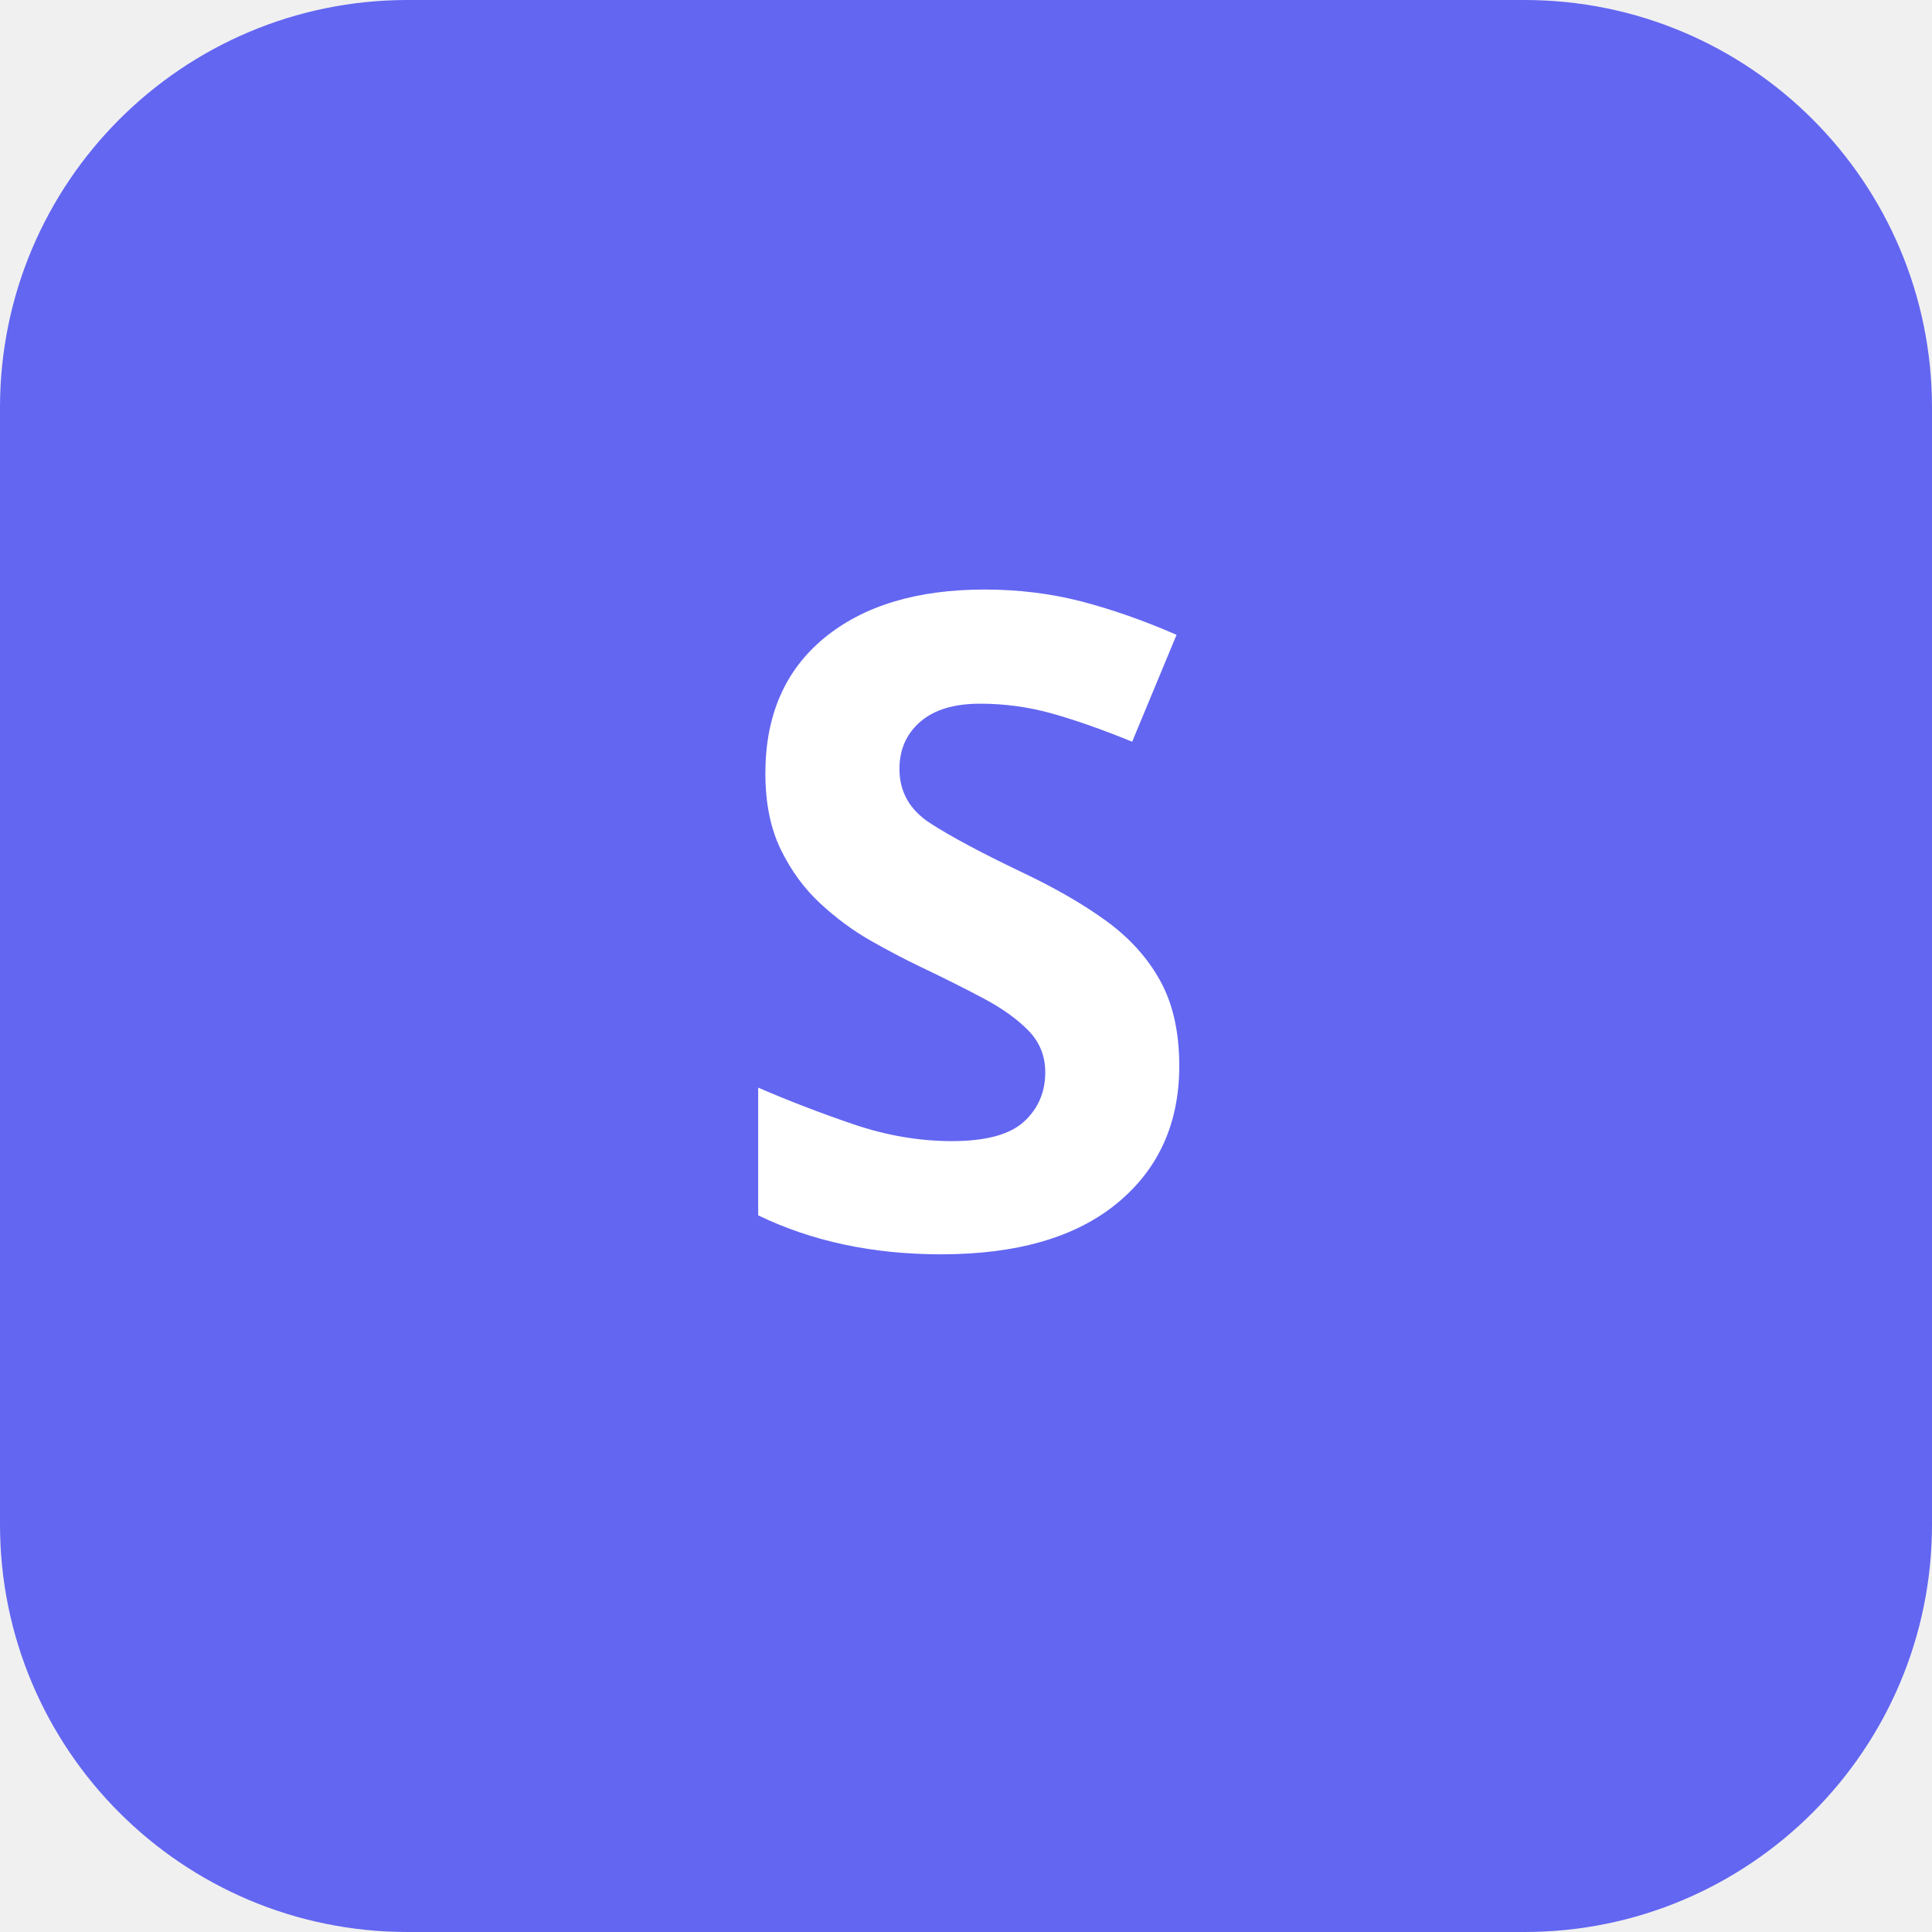
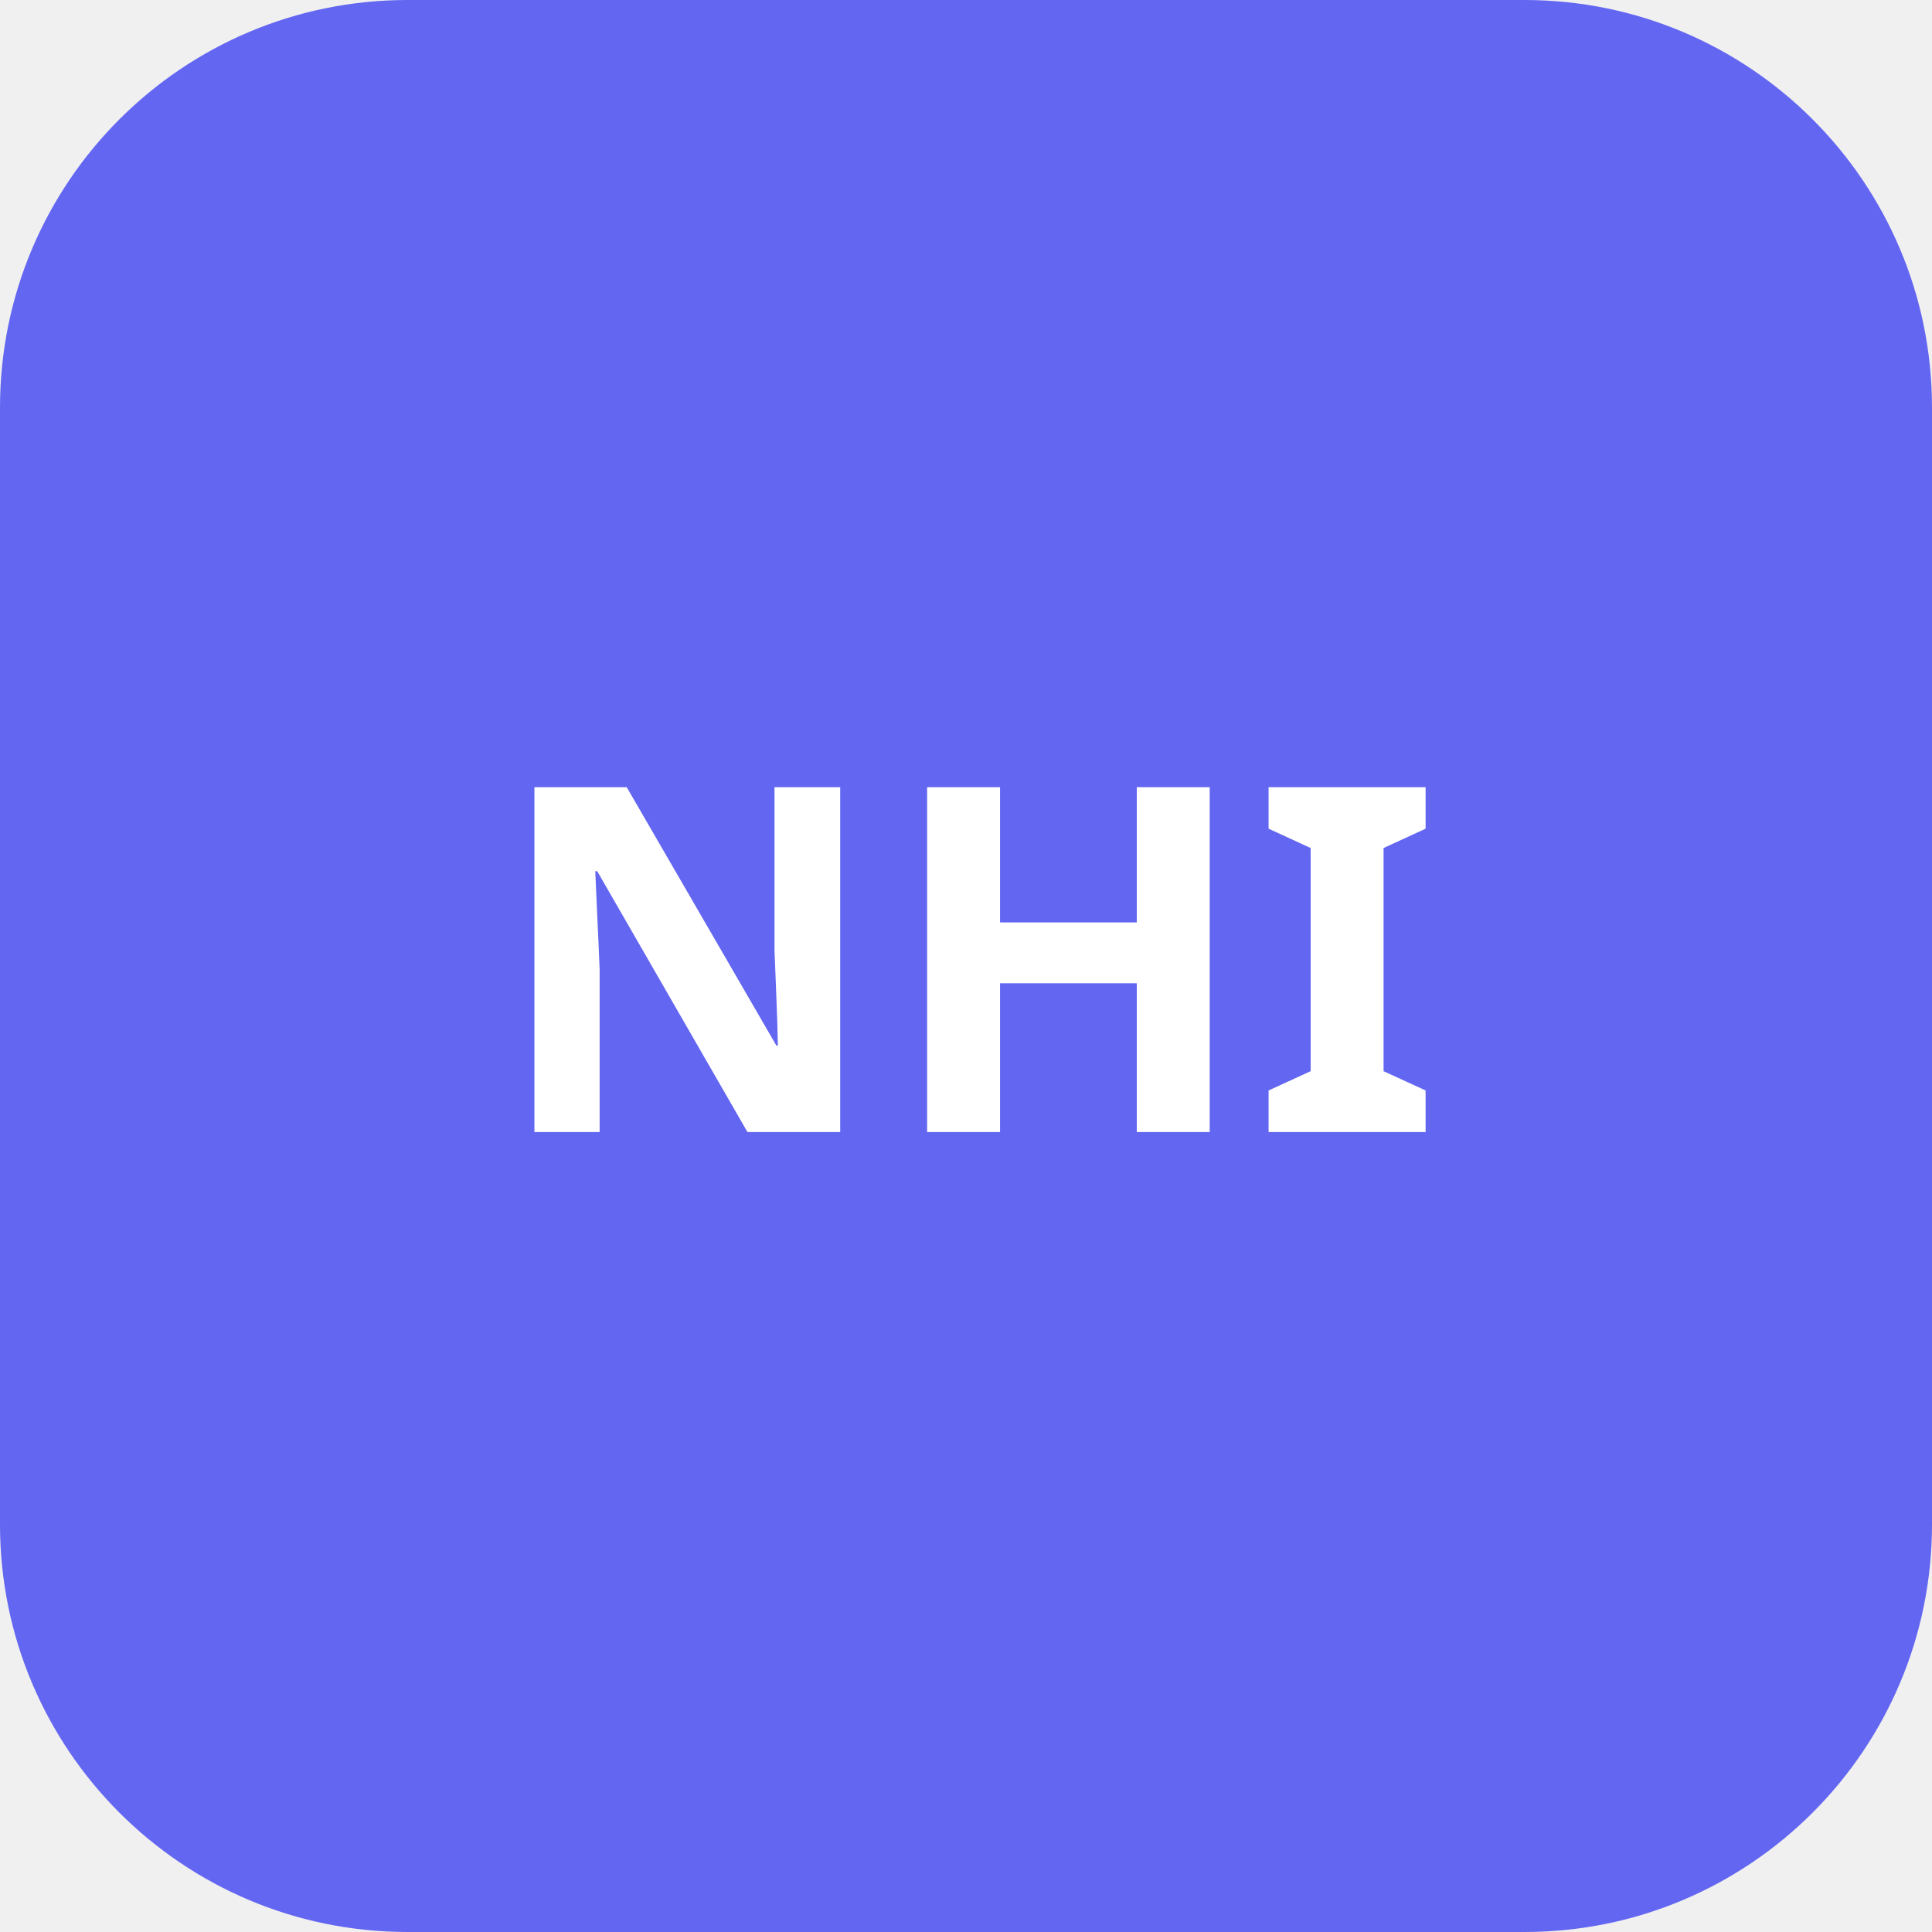
<svg xmlns="http://www.w3.org/2000/svg" width="512" height="512" viewBox="0 0 512 512">
  <rect width="512" height="512" rx="108" fill="#6366f1" />
-   <text x="256" y="330" font-size="240" font-weight="700" text-anchor="middle" fill="#ffffff" font-family="system-ui, sans-serif">S</text>
+   <text x="256" y="300" font-size="128" font-weight="700" text-anchor="middle" fill="#ffffff" font-family="system-ui, sans-serif">NHI</text>
</svg>
